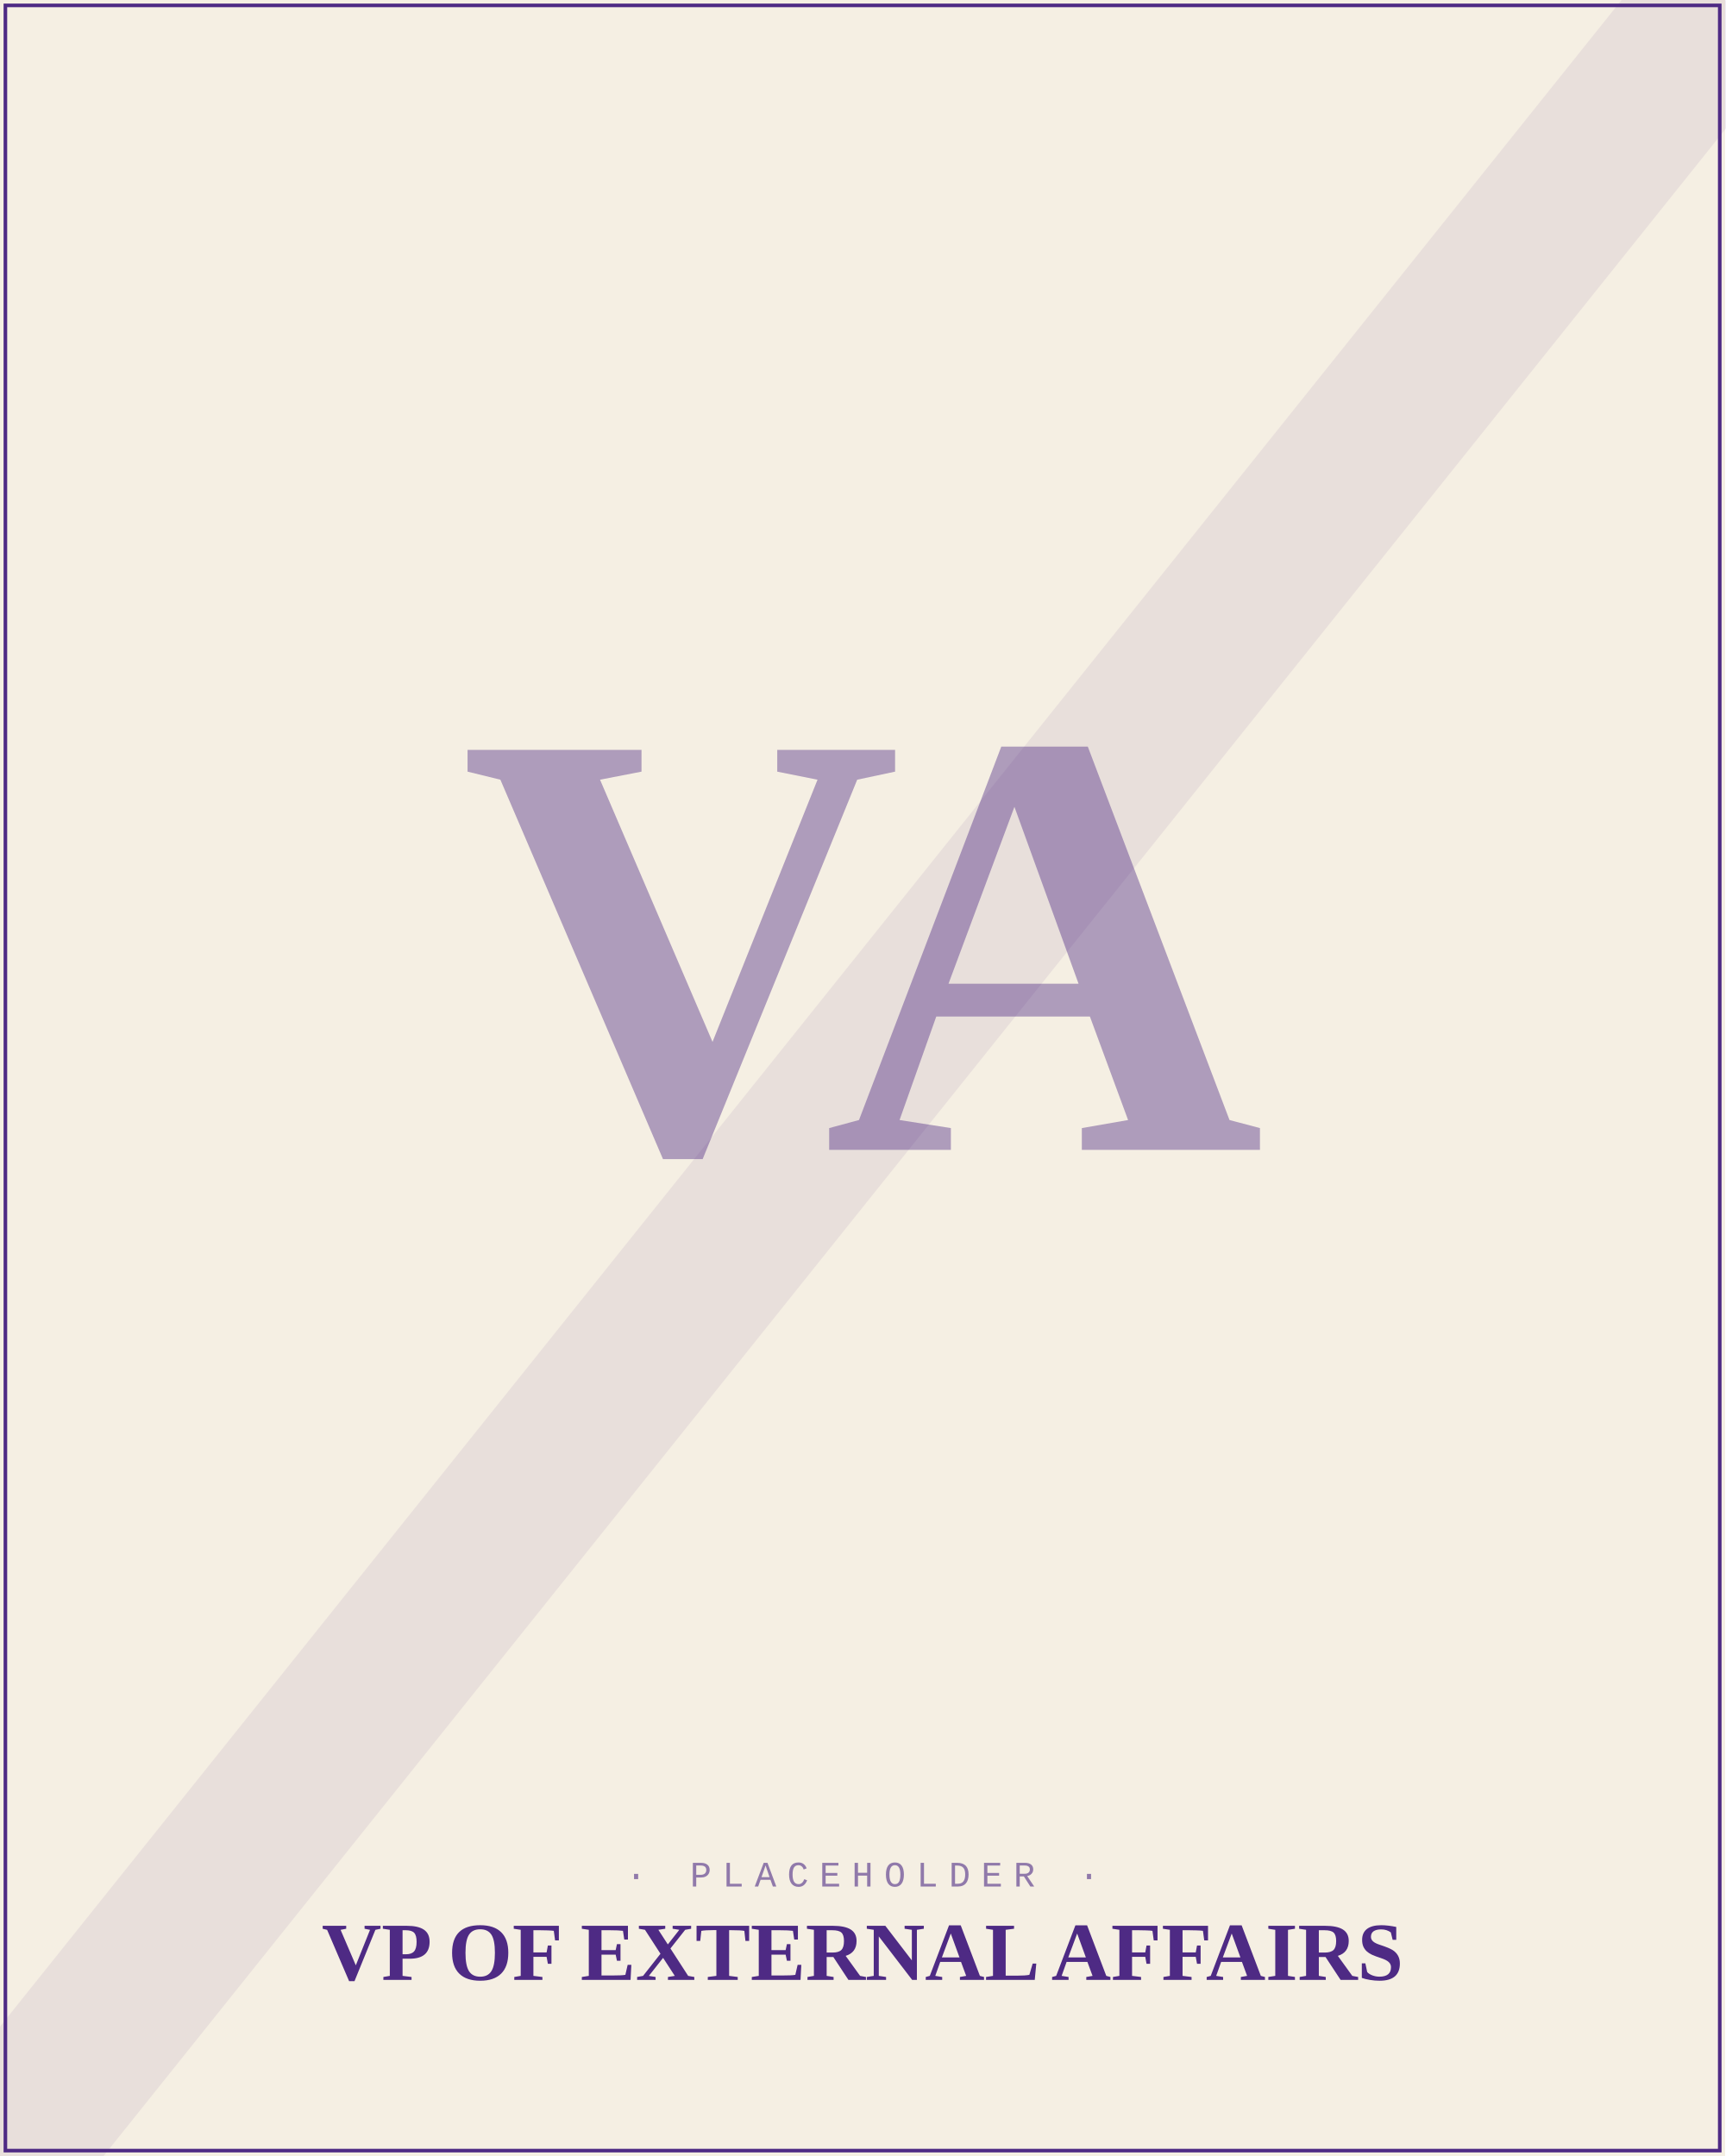
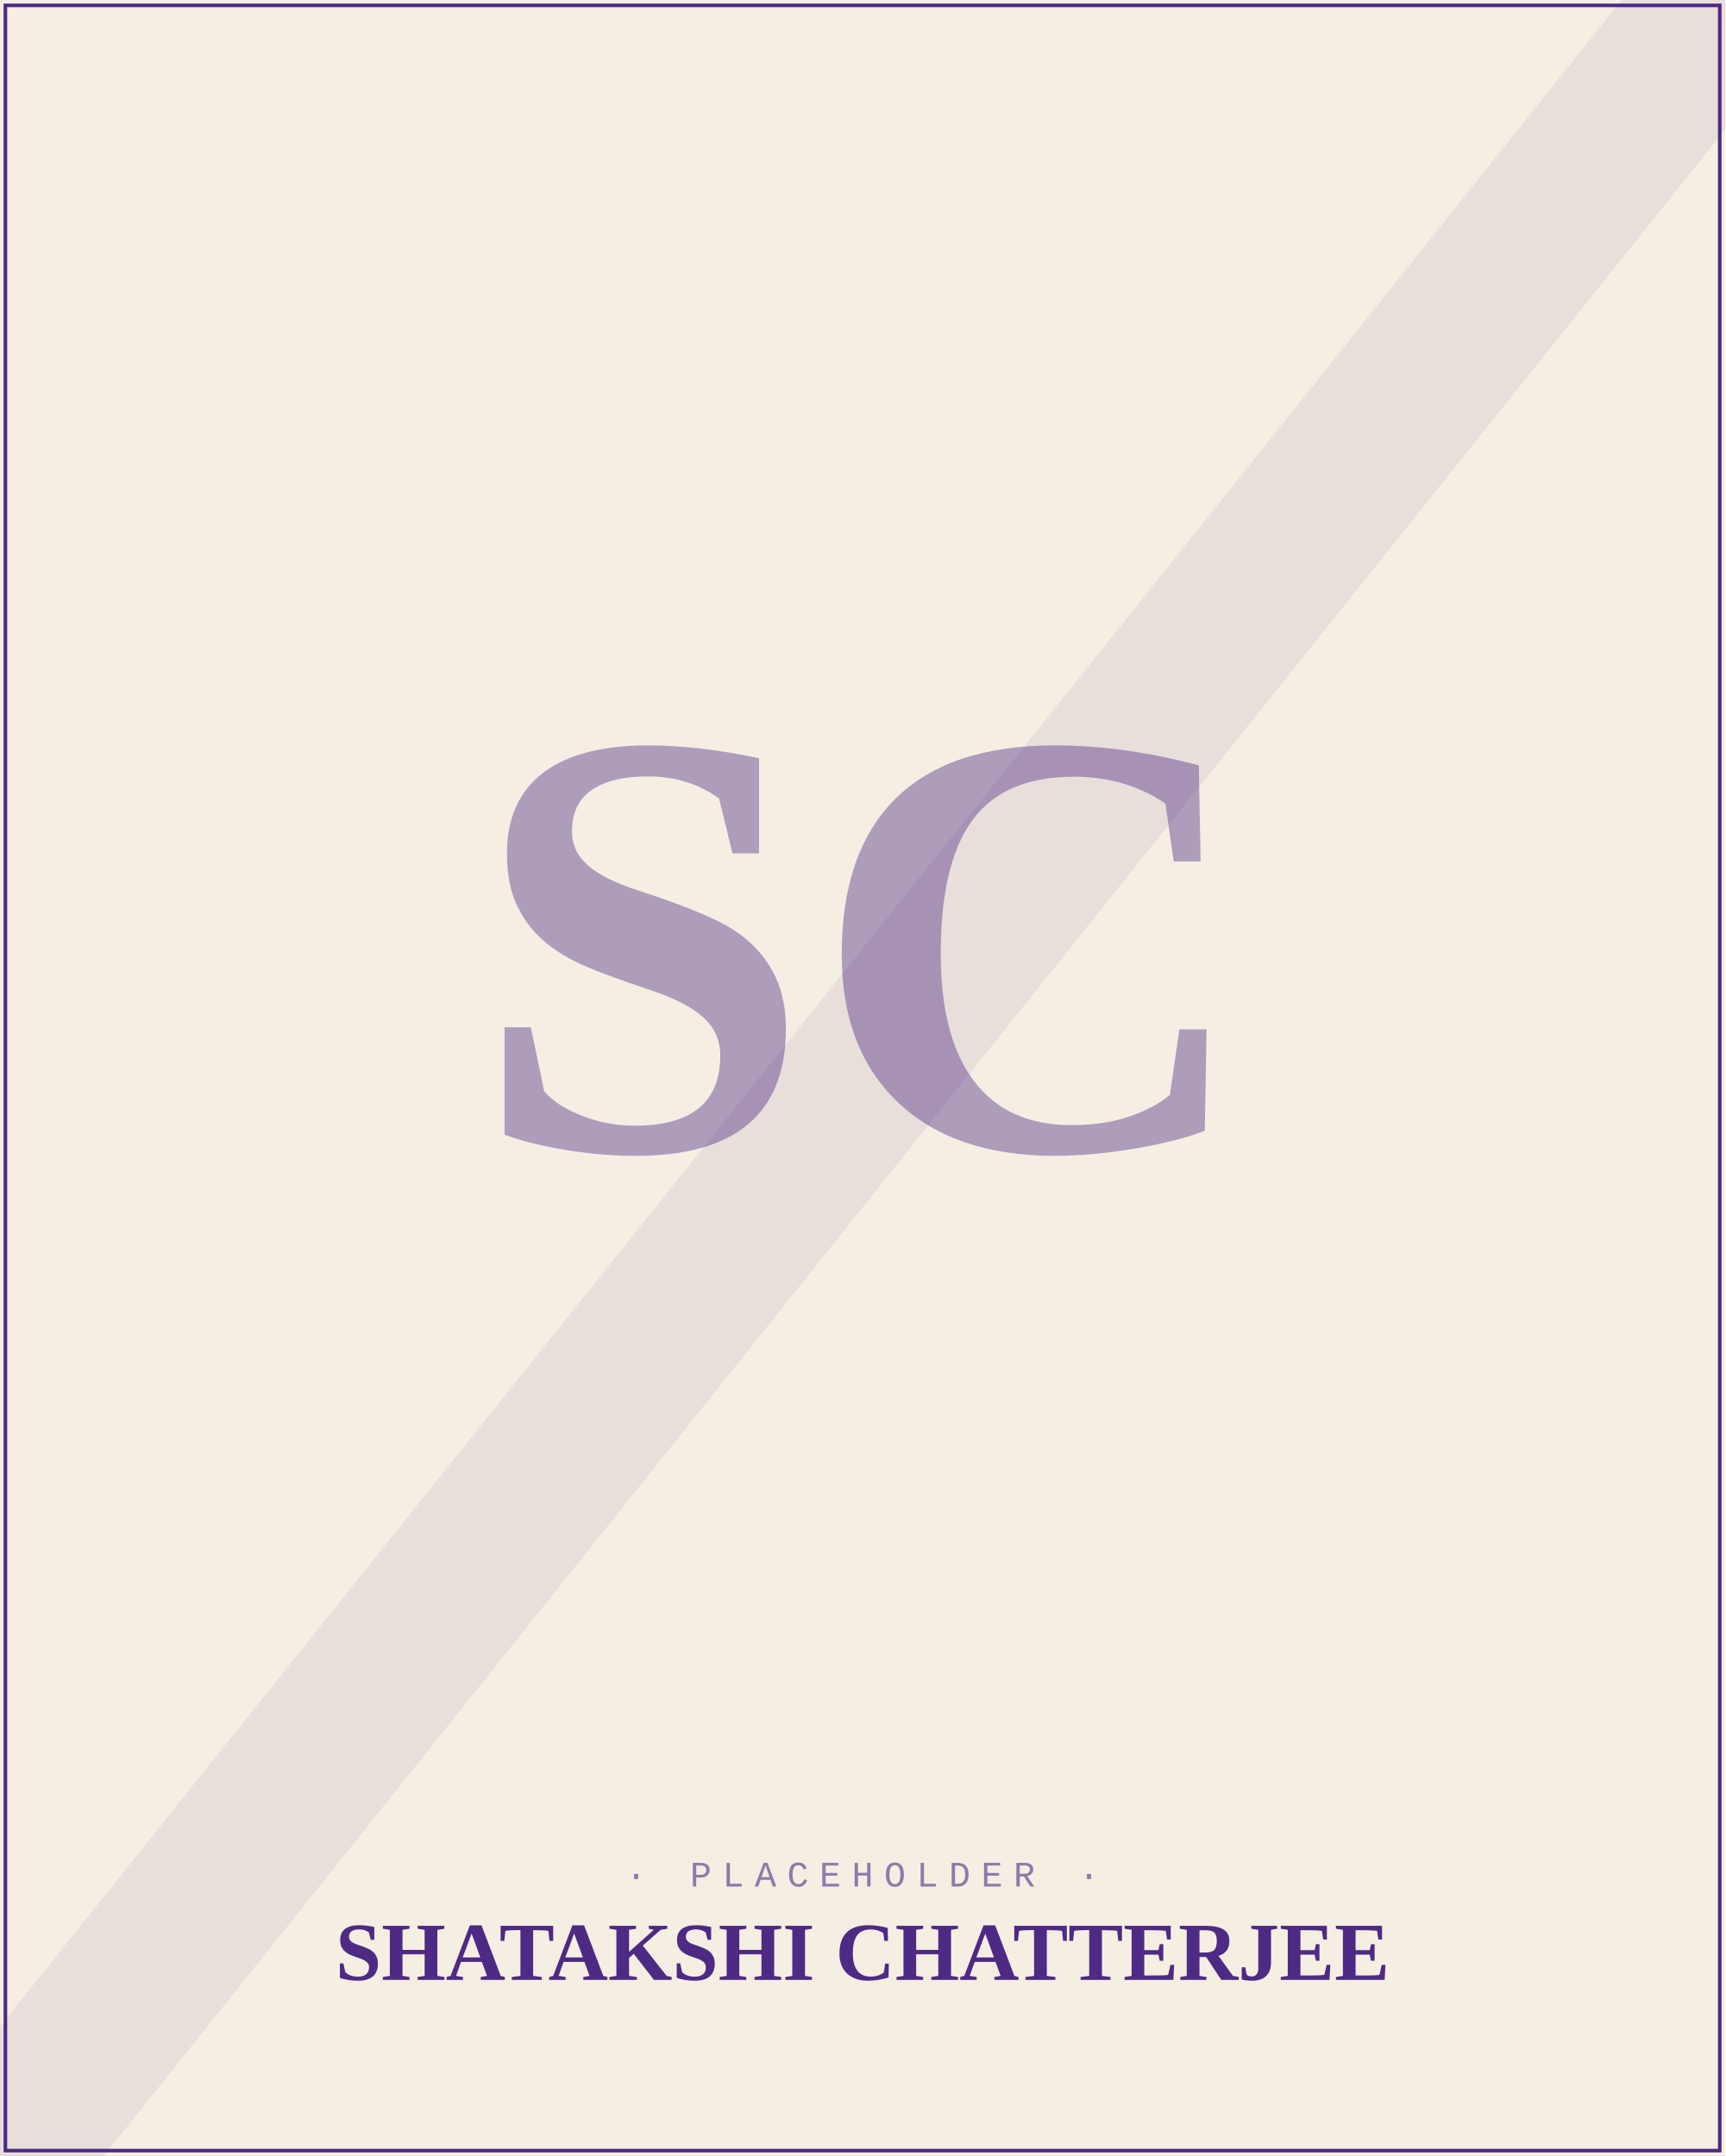
<svg xmlns="http://www.w3.org/2000/svg" viewBox="0 0 960 1200">
  <rect width="960" height="1200" fill="#F5EFE3" />
  <rect x="3" y="3" width="954" height="1194" fill="none" stroke="#4E2A84" stroke-width="2" />
  <line x1="0" y1="1200" x2="960" y2="0" stroke="#4E2A84" stroke-width="90" stroke-opacity="0.08" />
-   <text x="480" y="640" text-anchor="middle" font-family="Georgia, 'Times New Roman', serif" font-weight="700" font-size="340" fill="#4E2A84" fill-opacity="0.42">VA</text>
+   <text x="480" y="640" text-anchor="middle" font-family="Georgia, 'Times New Roman', serif" font-weight="700" font-size="340" fill="#4E2A84" fill-opacity="0.42">SC</text>
  <text x="480" y="1050" text-anchor="middle" font-family="'Courier New', monospace" font-size="20" letter-spacing="6" fill="#4E2A84" fill-opacity="0.6">· PLACEHOLDER ·</text>
-   <text x="480" y="1102" text-anchor="middle" font-family="Georgia, 'Times New Roman', serif" font-weight="700" font-size="46" fill="#4E2A84">VP OF EXTERNAL AFFAIRS</text>
+   <text x="480" y="1102" text-anchor="middle" font-family="Georgia, 'Times New Roman', serif" font-weight="700" font-size="46" fill="#4E2A84">SHATAKSHI CHATTERJEE</text>
</svg>
